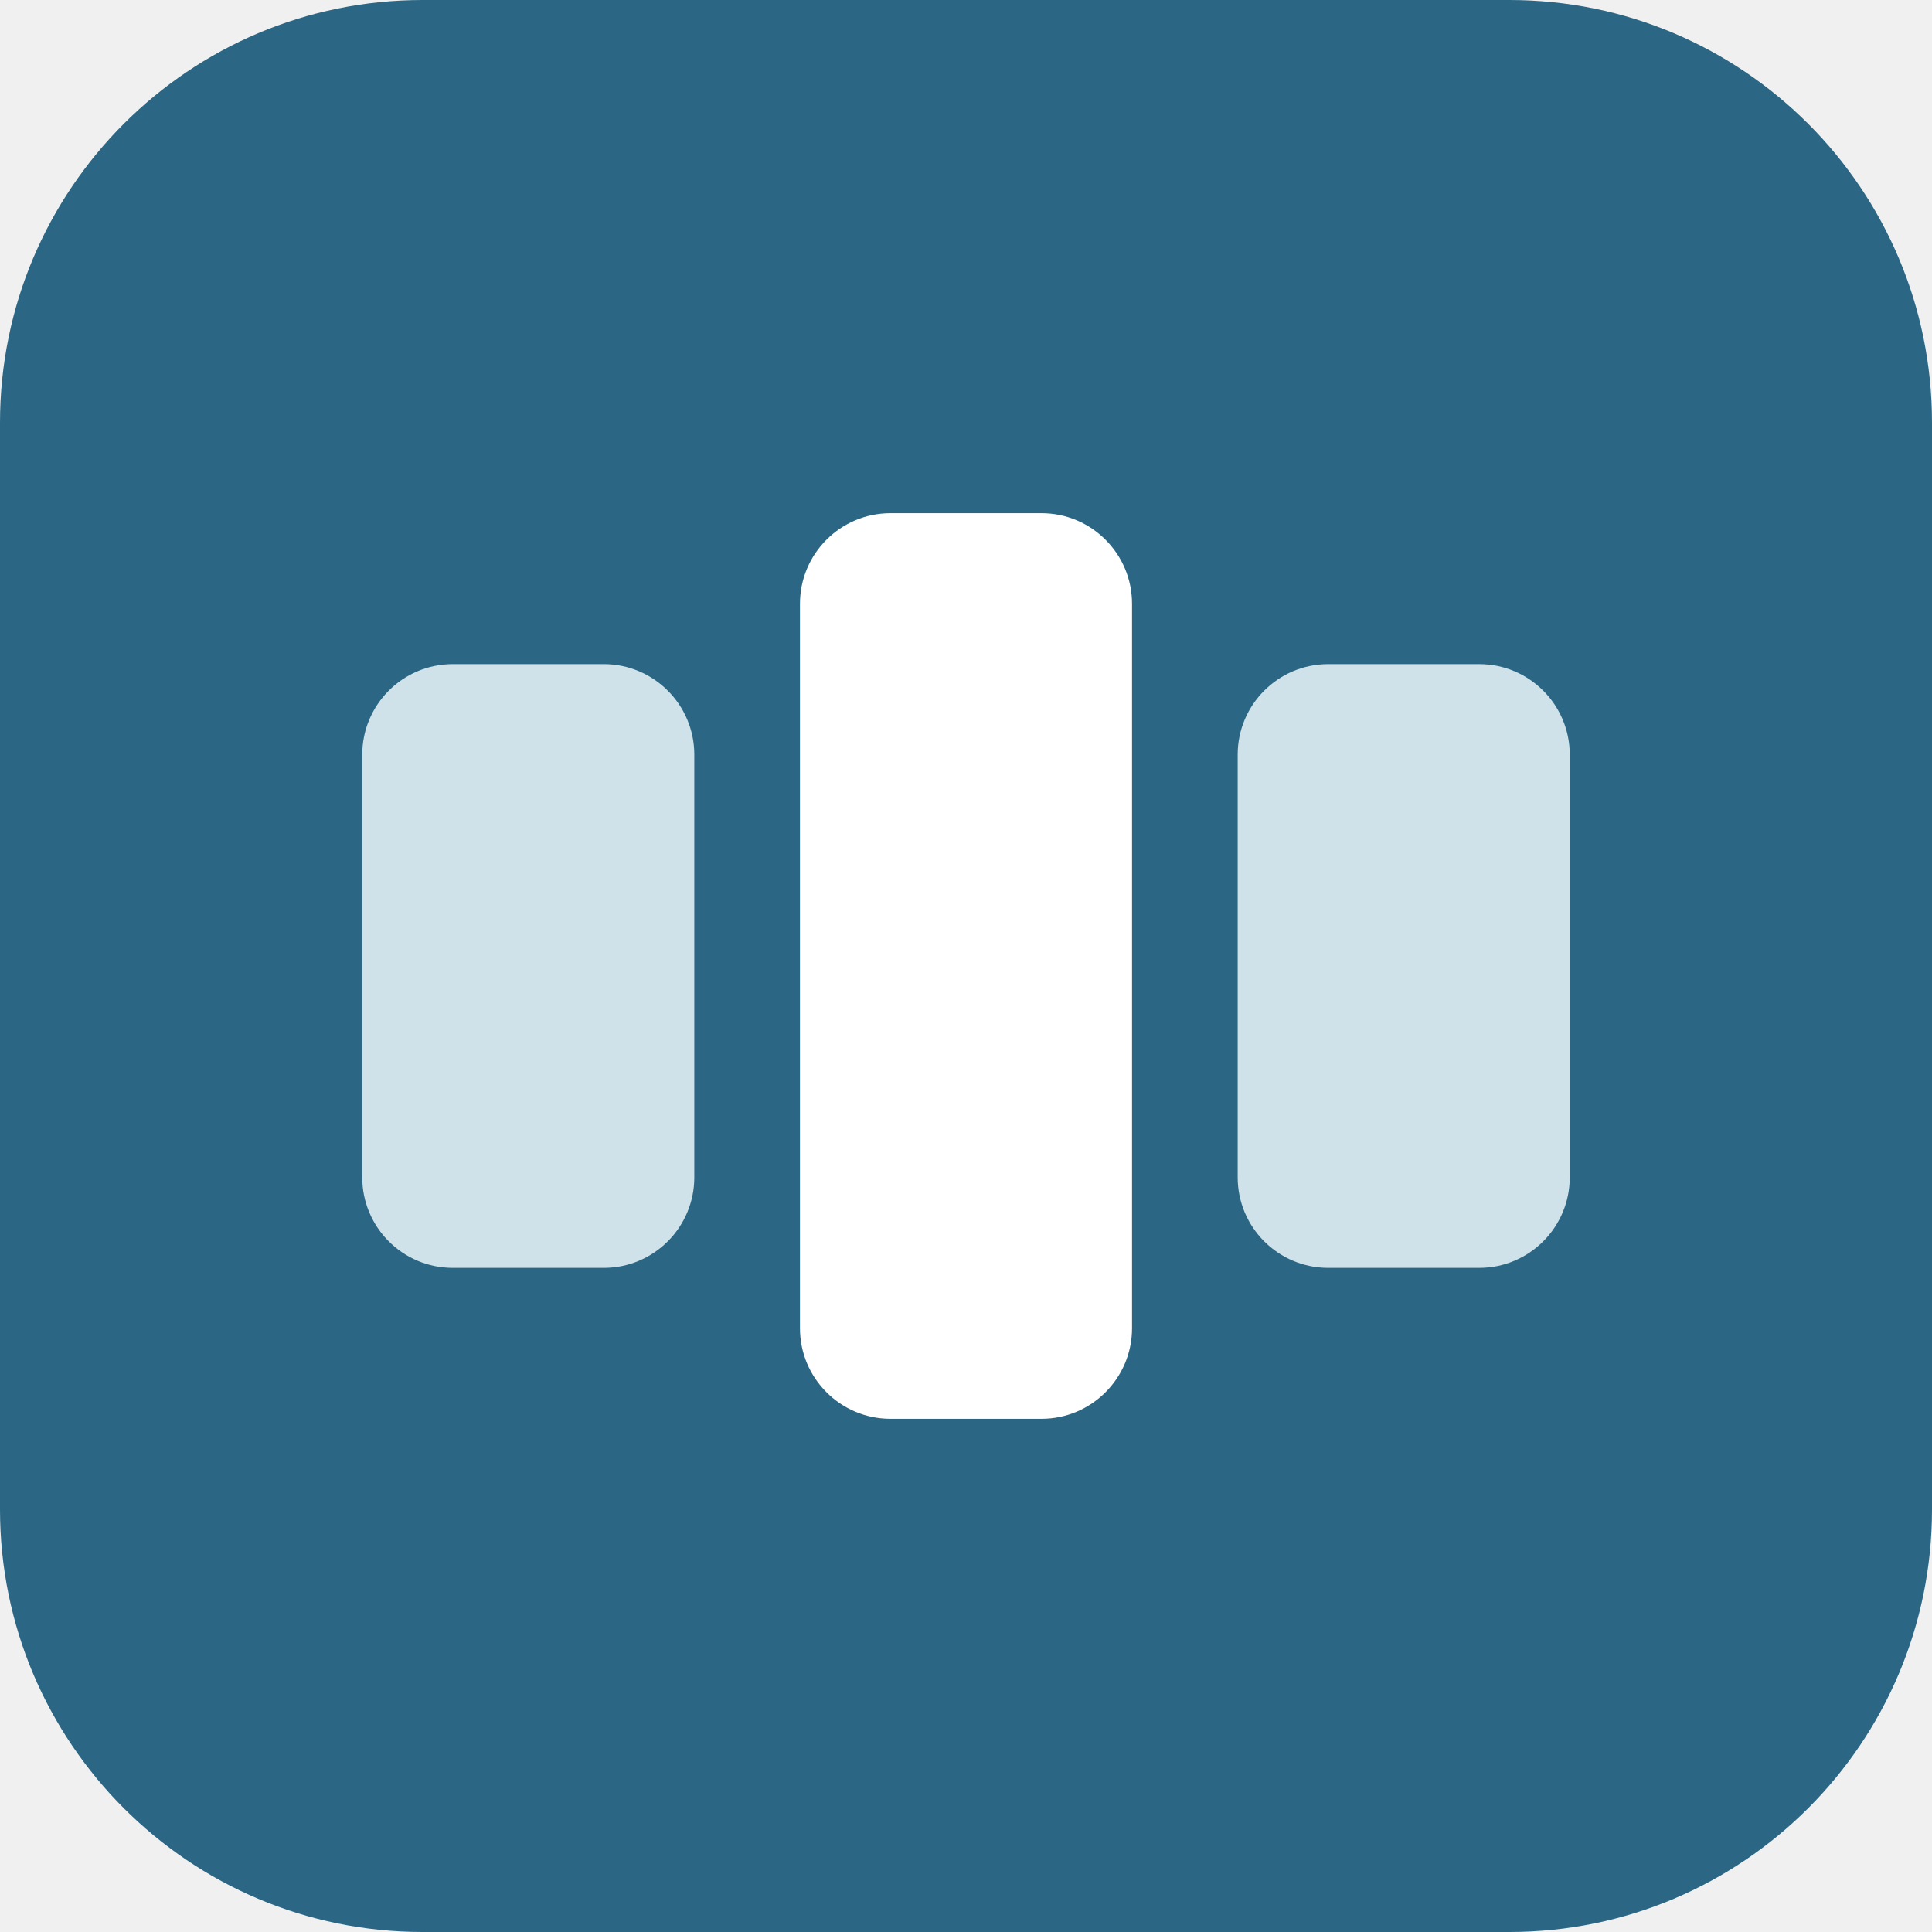
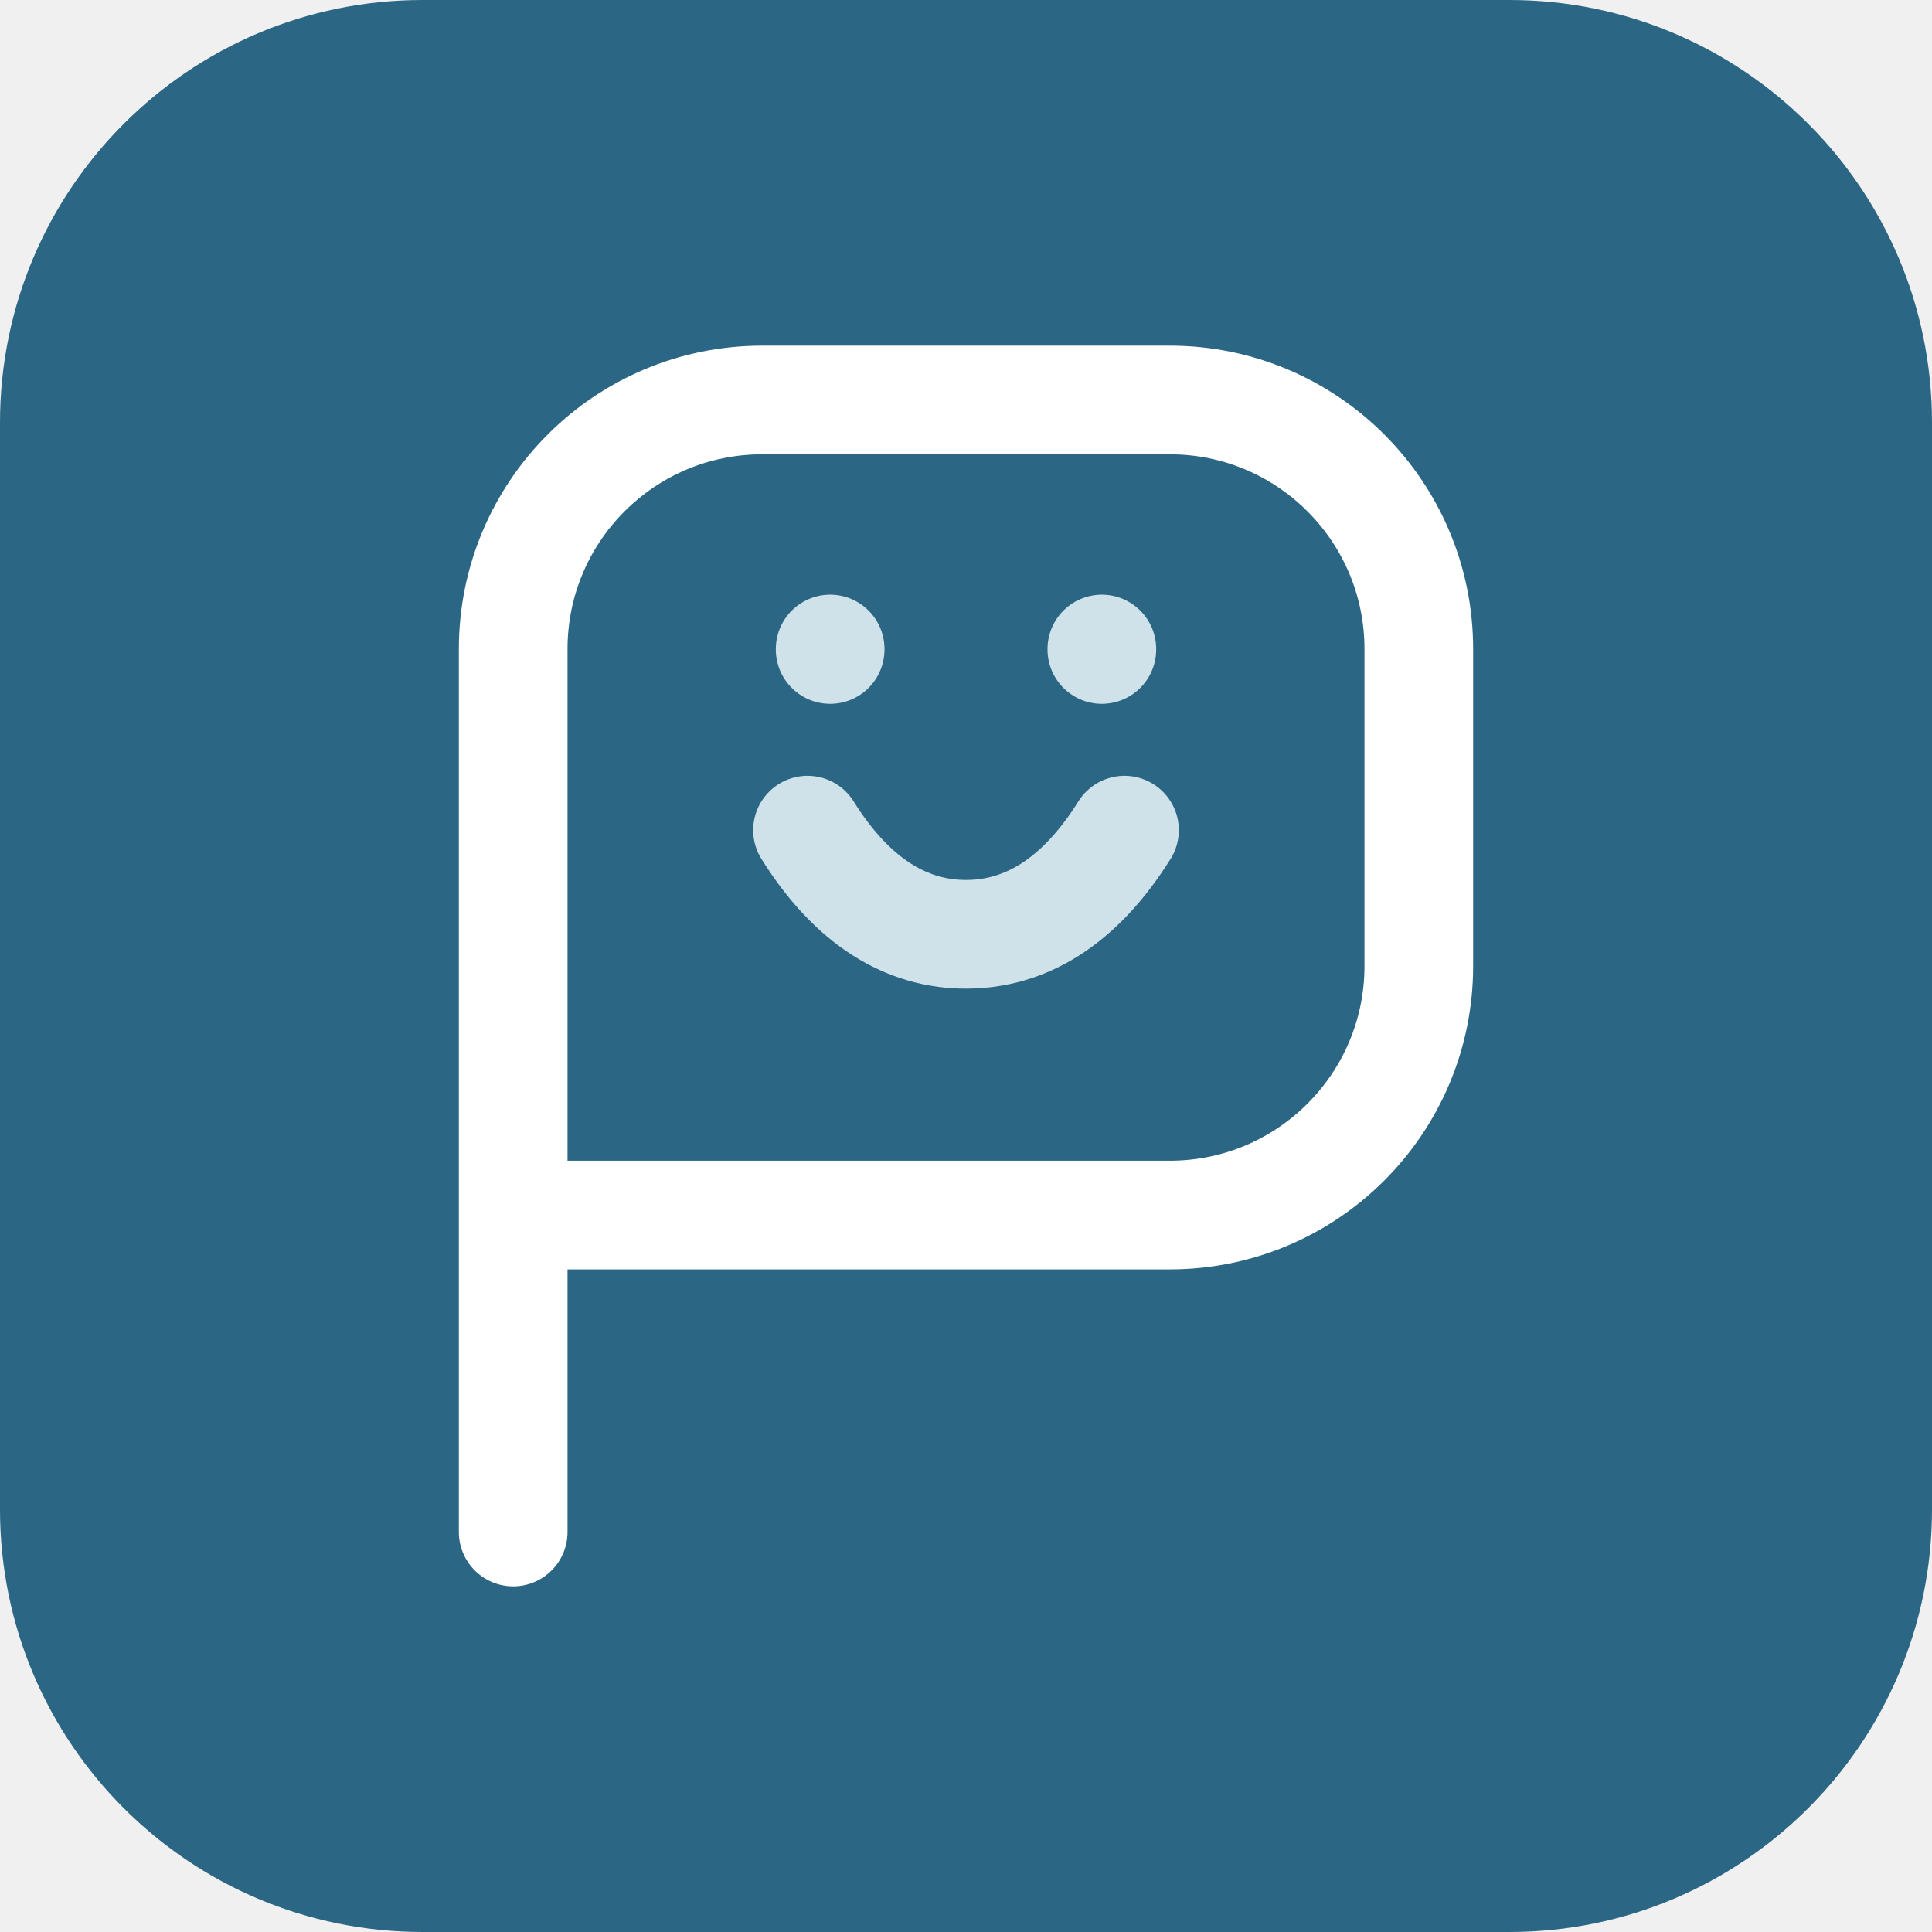
<svg xmlns="http://www.w3.org/2000/svg" viewBox="0 0 512 512">
  <rect width="512" height="512" rx="112" fill="#2b6684" />
-   <rect x="96" y="176" width="88" height="160" rx="24" fill="#cfe2ea" />
-   <rect x="212" y="136" width="88" height="240" rx="24" fill="#ffffff" />
-   <rect x="328" y="176" width="88" height="160" rx="24" fill="#cfe2ea" />
+   <g transform="translate(52 58) scale(12)" fill="none" stroke-linecap="round" stroke-linejoin="round" stroke-width="2.4">
+     <path stroke="#ffffff" d="M7 29V9.5A5.5 5.5 0 0 1 12.5 4h9A5.5 5.5 0 0 1 27 9.5v7a5.5 5.5 0 0 1-5.5 5.5H7" />
+     <path stroke="#cfe2ea" d="M13.5 13.5c1 1.6 2.2 2.3 3.5 2.3s2.5-.7 3.5-2.3M14 9.5v.01M20 9.5v.01" />
+   </g>
</svg>
